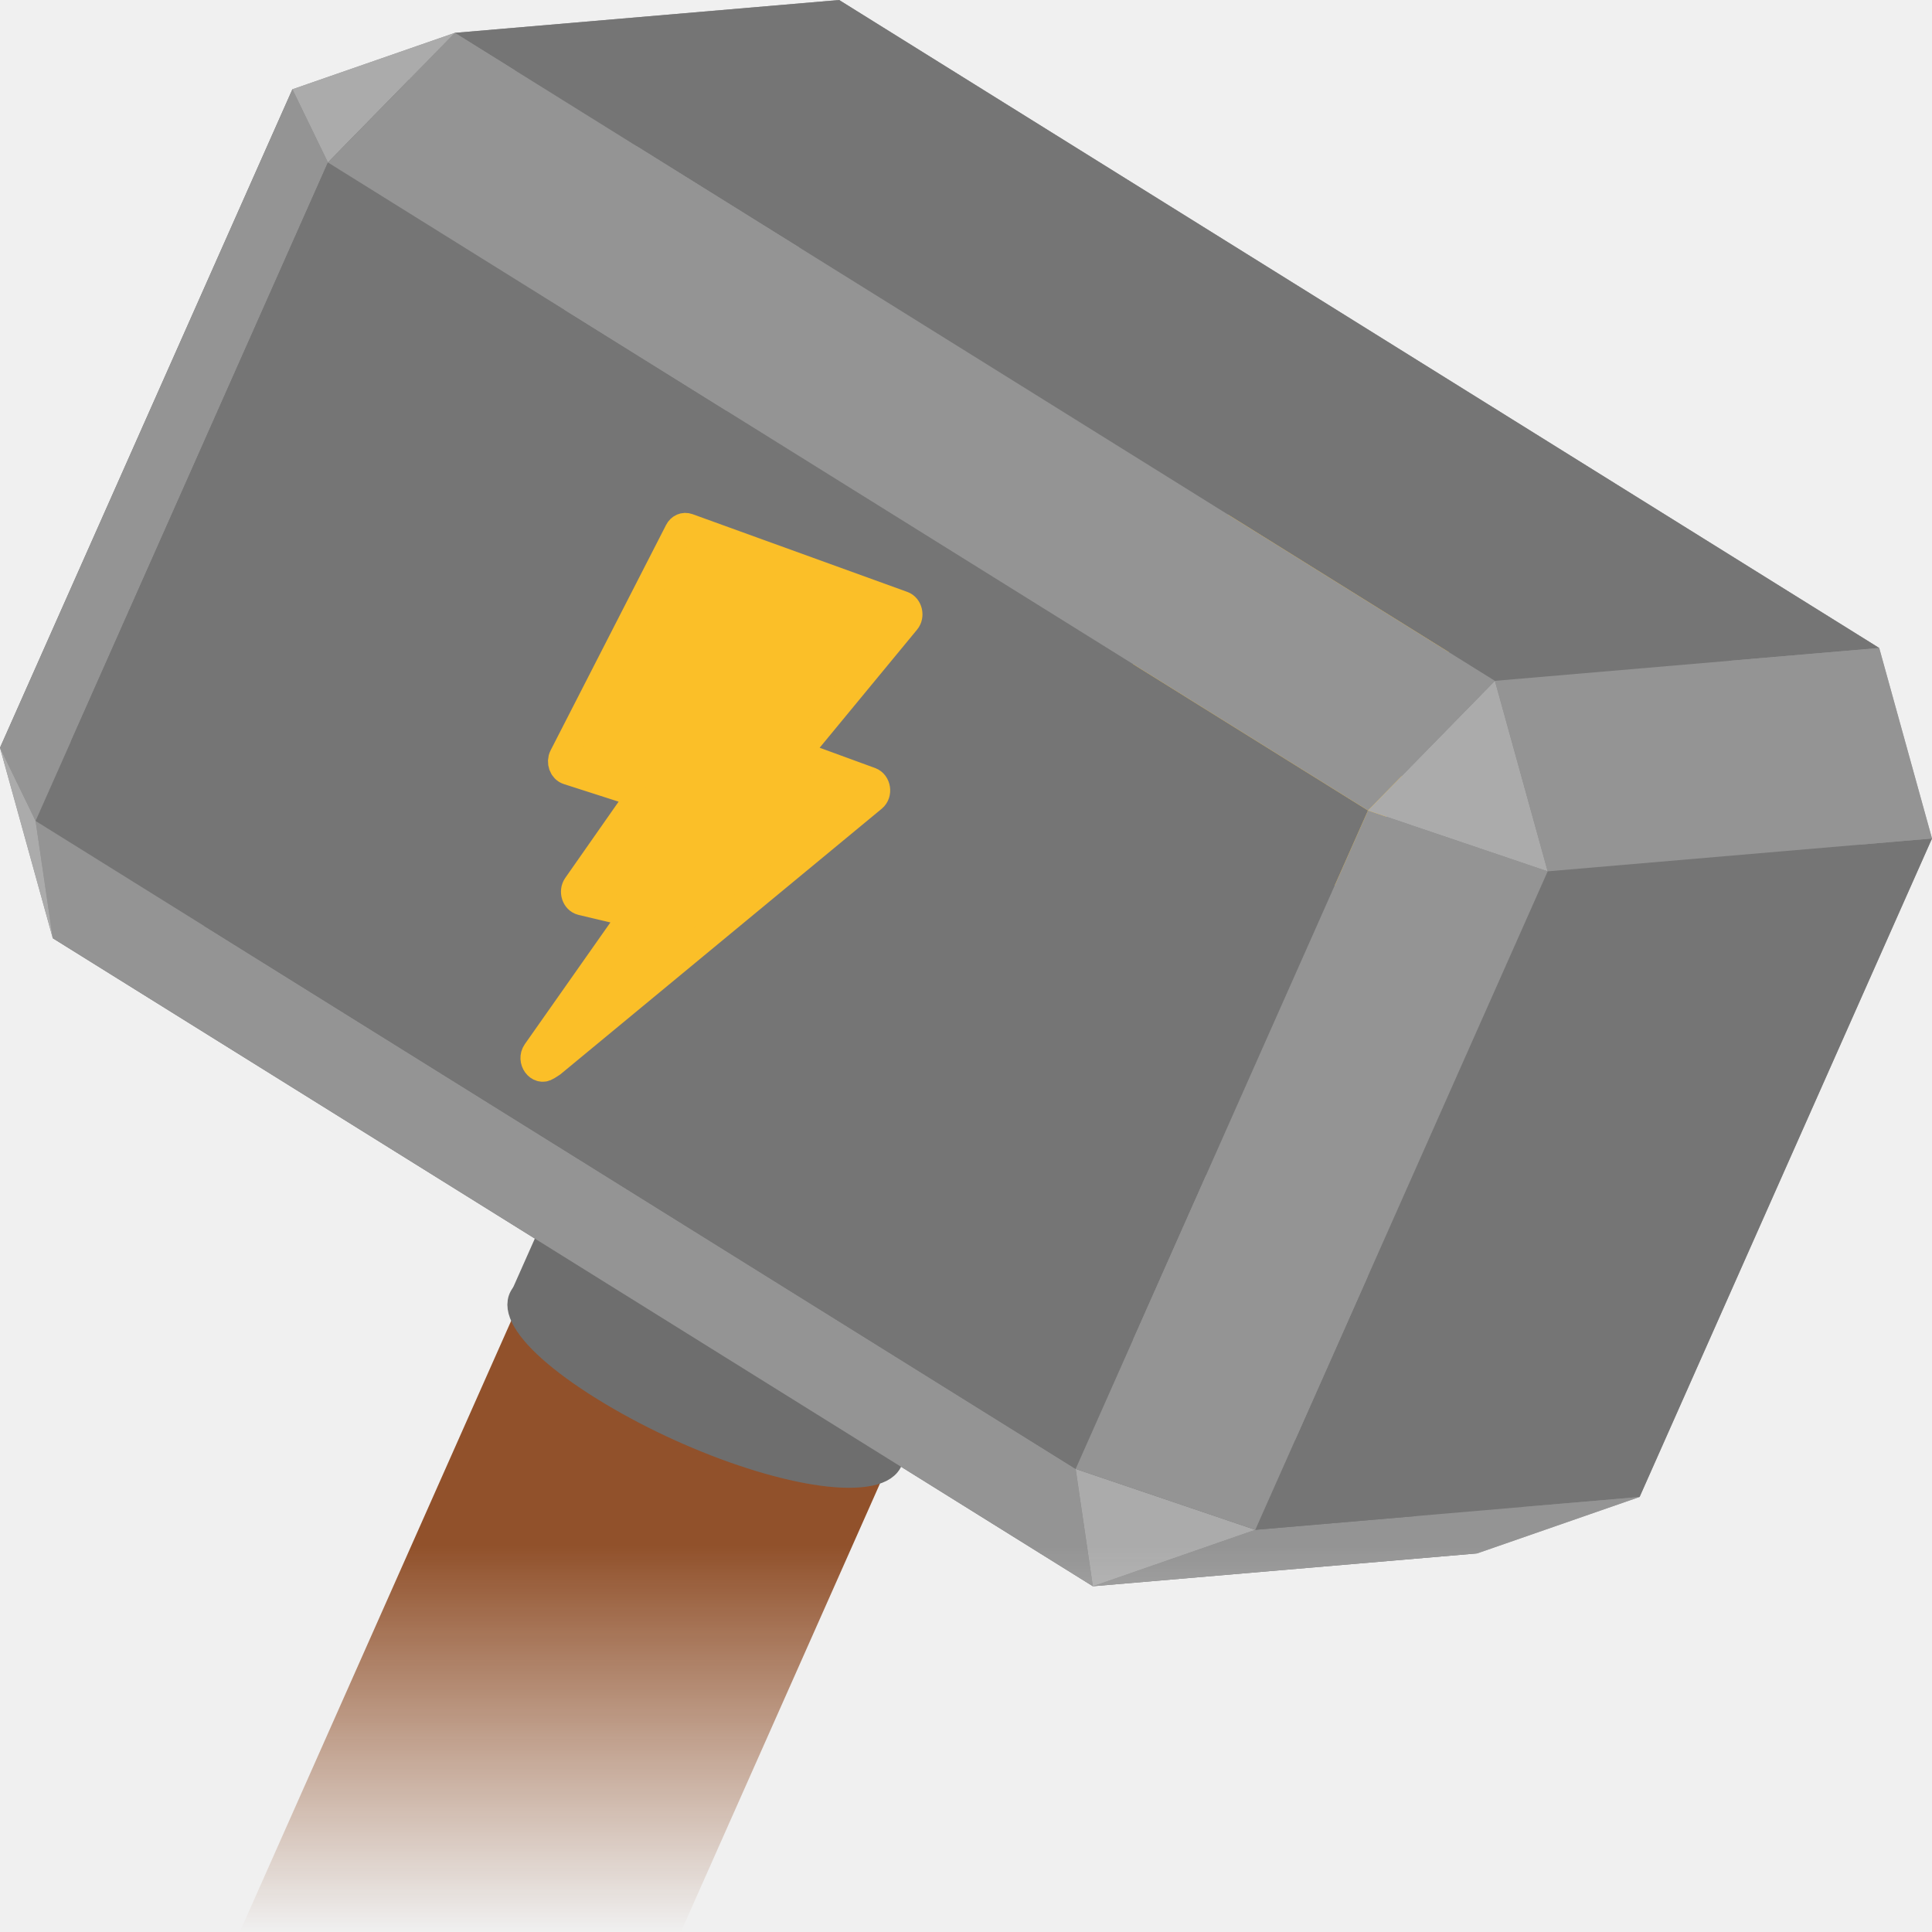
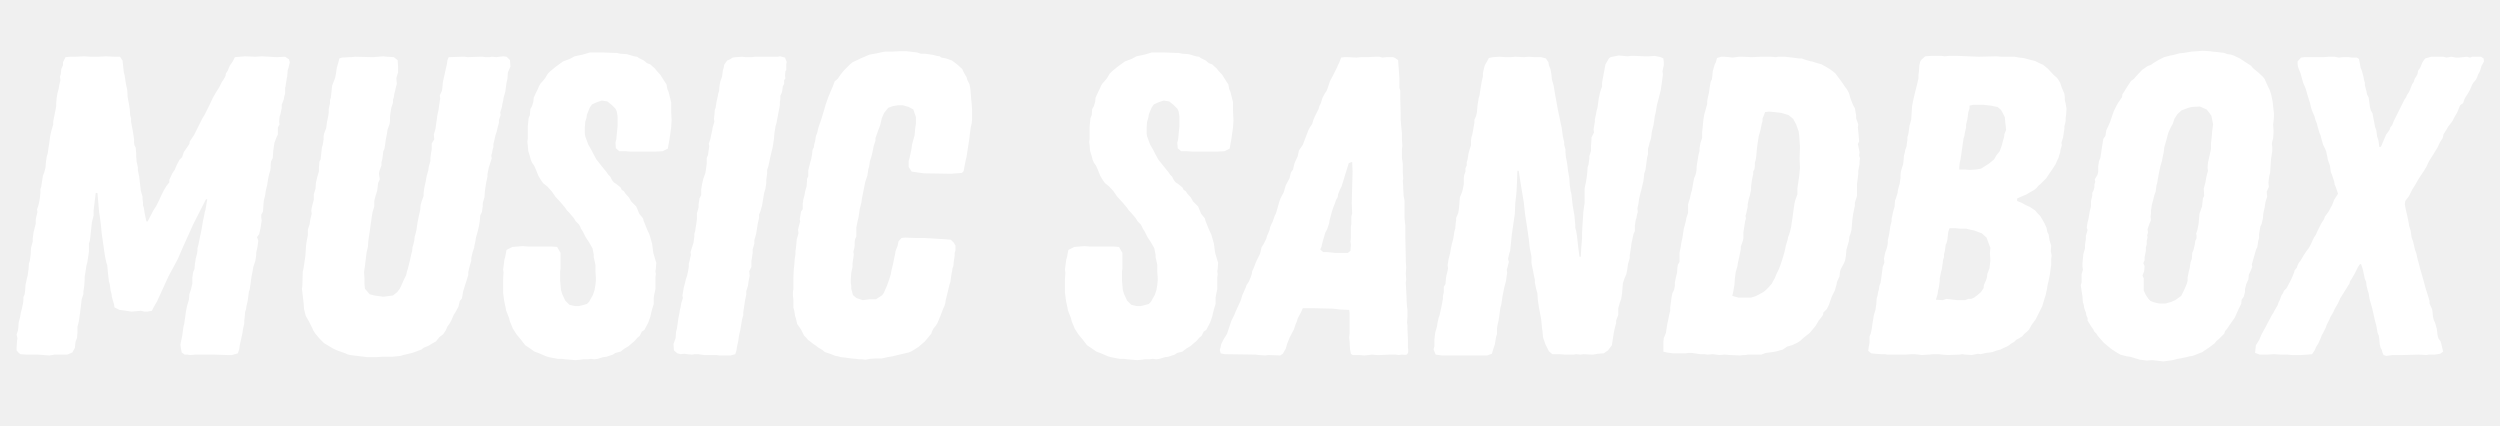
- <svg xmlns="http://www.w3.org/2000/svg" class="hammer" width="41.217" height="41.217" version="1.1" viewBox="-50 -50 41.217 41.217">
-   <defs>
-     <mask id="mask111">
-       <rect x="-19.21" y="-25.7" width="46.217" height="41.217" fill="url(#linearGradient115)" />
-     </mask>
-     <linearGradient id="linearGradient115" x1="-25.395" x2="-25.395" y1="-9.3" y2="-18.03" gradientTransform="matrix(1.0589 0 0 .94436 30.79 24.3)" gradientUnits="userSpaceOnUse">
-       <stop offset="0" />
-       <stop stop-color="#fff" offset="1" />
-     </linearGradient>
-   </defs>
-   <g transform="translate(-33.29,-24.3)" mask="url(#mask111)">
-     <g stroke-linecap="round" stroke-linejoin="round">
-       <path d="m-8.511-10.449 1.126 4.064 2.707-2.765z" fill="#ababab" />
-       <path d="m-2.273-24.496-6.238 14.047 3.833 1.299 6.238-14.048z" fill="#949494" />
-       <path d="m-2.273-24.496 3.465-1.204.368 2.502z" fill="#ababab" />
-       <path d="m17.511 4.674-2.707 2.766-22.189-13.825 2.707-2.765z" fill="#949494" />
-     </g>
-     <g stroke="#878787">
-       <path d="m-9.045 20.369-1.169 2.634" stroke-width="9.6" />
-       <path d="m-12.418 23.191c-1.85-1.153-2.326-2.132-1.086-2.238 1.239-.106 3.642.709 5.493 1.862s2.326 2.132 1.087 2.238c-1.24.106-3.643-.709-5.494-1.862" fill="#878787" stroke-linecap="round" stroke-linejoin="round" />
-       <path d="m-11.248 20.557c1.851 1.153 4.254 1.968 5.493 1.862 1.24-.106.764-1.085-1.086-2.238-1.851-1.153-4.254-1.968-5.494-1.862-1.239.106-.764 1.085 1.087 2.238" fill="#878787" stroke-linecap="round" stroke-linejoin="round" />
-     </g>
-     <g stroke-linecap="round" stroke-linejoin="round">
-       <path d="m-16.71-9.748 8.199-.701 1.126 4.064-8.199.701z" fill="#949494" />
-       <path d="m23.749-9.373-6.238 14.047-22.189-13.824 6.238-14.048z" fill="#757575" />
-       <path d="m10.271-16.073 3.751 3.534c.062.058.083.156.052.238l-1.95 5.128c-.046.121-.18.153-.268.065l-1.024-1.03c-.095-.096-.242-.048-.275.091l-.516 2.152c-.034.145-.191.19-.284.082 0 0-.606-.696-.606-.696-.094-.108-.25-.063-.285.082l-.803 3.384c-.05.212-.317.178-.336-.043l-.014-.147s.058-9.892.058-9.892c.001-.165.165-.253.277-.148l1.077 1.009c.101.095.25.034.274-.111l.597-3.587c.025-.146.174-.206.275-.111z" fill="#fbbf28" stroke="#fbbf28" stroke-width=".6" />
-     </g>
-     <g stroke="#808080">
-       <path d="m-8.362 18.833-.39.878" stroke-width="9.1" />
-       <path d="m-10.956 19.899c-1.85-1.153-2.326-2.132-1.086-2.238 1.239-.106 3.642.708 5.493 1.861s2.326 2.132 1.087 2.238c-1.24.106-3.643-.708-5.494-1.861" fill="#808080" stroke-linecap="round" stroke-linejoin="round" stroke-width=".5" />
-       <path d="m-10.566 19.021c1.851 1.153 4.254 1.967 5.494 1.861 1.239-.106.764-1.085-1.087-2.238s-4.254-1.967-5.494-1.861c-1.239.106-.764 1.085 1.087 2.238" fill="#808080" stroke-linecap="round" stroke-linejoin="round" stroke-width=".5" />
-     </g>
-     <path d="m-16.71-9.748 8.199-.701 6.238-14.047-8.199.701z" fill="#757575" stroke-linecap="round" stroke-linejoin="round" />
-     <path d="m-1.754 3.951-6.511 14.662" stroke="#91512b" stroke-width="8.6" />
-     <g stroke-linecap="round" stroke-linejoin="round">
-       <path d="m-10.468 18.801c-1.851-1.153-2.327-2.132-1.087-2.238 1.239-.106 3.643.709 5.493 1.862 1.851 1.153 2.327 2.132 1.087 2.238-1.239.106-3.643-.708-5.493-1.862" fill="#91512b" />
-       <path d="m-3.958 4.139c1.851 1.153 4.254 1.968 5.494 1.862 1.239-.106.764-1.086-1.087-2.239s-4.254-1.967-5.493-1.861c-1.24.106-.764 1.085 1.086 2.238" fill="#91512b" />
-       <path d="m1.192-25.7.368 2.502 22.189 13.825-.368-2.503z" fill="#949494" />
-       <path d="m-10.472-23.795 8.199-.701 3.465-1.204-8.199.701z" fill="#949494" />
-     </g>
-     <g stroke="#6e6e6e">
-       <path d="m-.487 1.097-1.17 2.634" stroke-width="9.1" />
-       <path d="m-3.86 3.92c-1.851-1.153-2.326-2.132-1.087-2.238s3.643.708 5.493 1.861c1.851 1.153 2.327 2.132 1.087 2.238-1.239.106-3.643-.708-5.493-1.861" fill="#6e6e6e" stroke-linecap="round" stroke-linejoin="round" stroke-width=".5" />
-       <path d="m-2.691 1.286c1.851 1.153 4.254 1.967 5.494 1.861 1.239-.106.764-1.085-1.087-2.238s-4.254-1.967-5.493-1.861c-1.24.106-.764 1.085 1.086 2.238" fill="#6e6e6e" stroke-linecap="round" stroke-linejoin="round" stroke-width=".5" />
-     </g>
-     <g stroke-linecap="round" stroke-linejoin="round">
-       <path d="m18.269 6.236-3.465 1.204 2.707-2.766z" fill="#ababab" />
-       <path d="m14.804 7.44-8.199.701-22.189-13.825 8.199-.701z" fill="#757575" />
-       <path d="m-16.71-9.748 1.126 4.064-.367-2.502z" fill="#ababab" />
-       <path d="m24.507-7.812-6.238 14.048-.758-1.562 6.238-14.047z" fill="#949494" />
-       <path d="m-10.472-23.795-6.238 14.047.759 1.562 6.237-14.048z" fill="#949494" />
-       <path d="m24.507-7.812-1.126-4.064.368 2.503z" fill="#ababab" />
-       <path d="m23.381-11.876-8.199.701-22.189-13.824 8.199-.701z" fill="#757575" />
-       <path d="m-10.472-23.795 3.465-1.204-2.707 2.765z" fill="#ababab" />
-       <path d="m18.269 6.236-8.199.701-3.465 1.204 8.199-.701z" fill="#949494" />
-       <path d="m-15.951-8.186.367 2.502 22.189 13.825-.367-2.503z" fill="#949494" />
-       <path d="m18.269 6.236-8.199.701 6.238-14.048 8.199-.701z" fill="#757575" />
-       <path d="m-9.714-22.234-6.237 14.048 22.189 13.824 6.237-14.047z" fill="#757575" />
-       <path d="m2.545-12.79-4.583-1.659c-.076-.027-.156.008-.195.085 0 0-2.463 4.808-2.463 4.808-.058.114-.005.263.107.298l1.296.416c.122.039.171.21.093.321 0 0-1.205 1.722-1.205 1.722-.081.116-.024.294.105.325l.827.196c.128.031.186.209.104.325 0 0-1.899 2.701-1.899 2.701-.118.169.056.41.22.304l.11-.07 6.849-5.661c.115-.095.083-.304-.054-.354l-1.312-.48c-.123-.045-.165-.224-.078-.331 0 0 2.157-2.615 2.157-2.615.087-.106.045-.286-.079-.331z" fill="#fbbf28" stroke="#fbbf28" stroke-width=".6" />
-       <path d="m24.507-7.812-8.199.701-1.126-4.064 8.199-.701z" fill="#949494" />
-       <path d="m15.182-11.175-2.707 2.766-22.189-13.825 2.707-2.765z" fill="#949494" />
-       <path d="m10.07 6.937-3.465 1.204-.367-2.503z" fill="#ababab" />
-       <path d="m16.308-7.111-6.238 14.048-3.832-1.299 6.237-14.047z" fill="#949494" />
-       <path d="m16.308-7.111-1.126-4.064-2.707 2.766z" fill="#ababab" />
-     </g>
-   </g>
+ <svg xmlns="http://www.w3.org/2000/svg" width="141" height="24" viewBox="0 0 141 24" fill="none">
+   <path d="M2.784 20.048L2.136 20H1.488L1.152 19.976L1.056 19.904L0.936 19.76V19.592L0.96 19.232L0.984 19.088L0.936 18.872L1.008 18.656L1.032 18.488L1.056 18.176L1.128 17.912L1.176 17.624L1.224 17.456L1.296 17.12L1.32 16.928V16.76L1.392 16.592L1.416 16.4L1.44 16.064L1.512 15.728L1.56 15.536L1.584 15.344L1.608 15.2L1.632 14.864L1.68 14.72L1.728 14.36L1.752 13.976L1.848 13.616V13.424L1.896 13.088L2.016 12.608V12.392L2.04 12.248L2.112 11.96L2.088 11.816L2.16 11.6L2.208 11.408L2.256 11.12L2.28 10.832V10.664L2.328 10.52L2.352 10.352L2.4 10.04L2.424 9.896L2.496 9.728L2.568 9.44L2.592 9.128L2.64 8.816L2.688 8.672L2.736 8.336L2.76 8.192L2.808 7.856L2.832 7.664L2.904 7.352L2.952 7.184L3 7.04V6.872L3.024 6.728L3.168 6.008V5.864L3.192 5.552L3.24 5.264L3.312 5L3.336 4.832L3.408 4.52L3.384 4.328L3.432 4.16L3.456 3.896L3.552 3.68V3.512L3.696 3.224L3.936 3.2H4.272L4.728 3.176L5.136 3.2H5.544L5.976 3.176L6.456 3.2H6.768L6.912 3.416L6.984 4.088L7.032 4.256L7.08 4.592L7.104 4.736L7.176 5.072L7.2 5.48L7.272 5.864L7.32 6.176L7.344 6.512L7.392 6.68V6.872L7.488 7.376L7.512 7.52L7.56 7.856V8.024L7.584 8.192L7.656 8.336L7.68 8.648V8.792L7.704 9.104L7.776 9.44V9.608L7.848 9.944L7.944 10.76L8.04 11.096V11.24L8.064 11.408V11.576L8.112 11.72L8.16 12.032L8.256 12.488H8.328L8.64 11.888L8.712 11.768L8.808 11.624L9 11.24L9.072 11.072L9.24 10.736L9.384 10.496L9.552 10.28V10.136L9.72 9.776L9.864 9.56L9.96 9.32L10.128 9.008L10.272 8.864L10.368 8.576L10.584 8.264L10.68 8.12L10.704 7.976L10.944 7.616L11.424 6.656L11.52 6.512L11.856 5.84L12 5.528L12.192 5.192L12.36 4.928L12.504 4.64L12.6 4.496L12.672 4.376L12.72 4.28L12.744 4.136L12.84 3.992L12.96 3.704L13.128 3.464L13.248 3.224L13.824 3.176L14.4 3.2L14.784 3.176L15.6 3.224L16.08 3.2L16.296 3.344L16.344 3.512L16.272 3.824L16.224 3.968L16.2 4.304L16.176 4.4L16.152 4.568L16.128 4.712L16.104 4.88L16.08 4.952V5.288L16.032 5.432L16.008 5.6L15.888 5.912V6.104L15.816 6.44L15.768 6.584L15.744 6.872L15.768 7.016L15.672 7.184V7.592L15.6 7.736L15.48 8.048L15.456 8.192L15.408 8.528L15.384 8.912L15.288 9.104L15.264 9.32V9.464L15.24 9.632L15.192 9.776L15.12 10.088L15.072 10.424L15 10.712L14.976 10.856L14.952 11.024L14.88 11.312L14.856 11.576L14.832 11.936L14.736 12.104V12.272L14.76 12.44L14.736 12.584L14.712 12.752L14.688 12.896L14.616 13.208L14.496 13.376L14.568 13.568L14.52 13.928L14.448 14.264V14.408L14.4 14.72L14.28 15.08L14.256 15.248L14.184 15.608L14.16 15.776L14.136 15.968L14.088 16.304L14.04 16.448L13.992 16.784L13.968 16.976L13.896 17.288L13.872 17.456L13.824 17.6L13.8 17.912L13.776 18.08V18.248L13.704 18.56L13.68 18.752L13.608 19.088L13.536 19.4L13.488 19.712L13.416 19.928L13.08 20.024H12.816L12.096 20H11.04L10.704 20.024L10.584 20H10.416L10.248 19.88L10.2 19.616L10.176 19.448L10.2 19.304L10.272 18.968L10.296 18.8L10.344 18.44L10.392 18.248L10.44 17.912L10.488 17.552L10.56 17.216L10.656 16.904L10.68 16.592L10.776 16.304L10.848 15.992V15.656L10.896 15.344L10.968 15.176L10.992 14.888L11.016 14.744L11.04 14.576L11.112 14.312L11.136 14.144V14L11.184 13.832L11.376 12.896L11.448 12.464L11.52 12.128L11.544 11.984L11.592 11.816L11.688 11.24H11.616L10.896 12.656L10.344 13.88L10.032 14.6L9.504 15.584L8.856 17L8.688 17.288L8.568 17.528L8.304 17.576H8.16L7.944 17.528L7.416 17.576L6.96 17.504L6.744 17.48L6.456 17.336L6.432 17.168L6.312 16.76L6.288 16.568L6.24 16.4L6.216 16.208L6.192 16.04L6.144 15.872L6.096 15.464L6.048 14.96L6 14.816L5.928 14.48L5.88 14.168L5.736 13.16L5.688 12.656L5.64 12.296L5.616 12.128L5.592 11.984L5.496 10.88H5.4L5.28 11.864V12.152L5.184 12.536L5.088 13.424L5.064 13.592L5.016 13.736V14.192L4.992 14.36L4.944 14.672L4.92 14.816L4.872 14.984L4.824 15.32L4.776 15.608V15.776L4.752 16.112L4.704 16.448V16.592L4.608 16.88L4.584 17.072L4.56 17.288L4.512 17.672L4.464 18.008L4.44 18.152L4.368 18.44V18.752L4.344 19.064L4.272 19.232L4.248 19.376L4.224 19.616L4.08 19.88L3.792 20H3.072L2.952 20.024L2.784 20.048ZM20.724 20.144L19.74 20.024L19.572 19.976L19.476 19.928L19.068 19.784L18.9 19.712L18.756 19.64L18.276 19.352L18.036 19.112L17.892 18.944L17.772 18.8L17.652 18.608L17.628 18.536L17.436 18.152L17.244 17.816L17.148 17.432L17.124 17.096L17.028 16.28L17.052 16.136L17.076 15.32L17.124 15.104L17.22 14.456L17.244 14.144L17.268 13.784L17.316 13.496L17.364 13.256V12.944L17.46 12.656L17.484 12.488L17.508 12.344L17.58 12.056L17.556 11.888L17.58 11.72L17.652 11.432L17.7 11.264V10.952L17.796 10.64L17.82 10.304L17.892 9.992L17.988 9.656V9.464L18.012 9.128L18.084 8.984L18.156 8.312L18.204 8.168L18.252 7.856V7.688L18.276 7.544L18.396 7.232L18.42 7.064L18.444 6.872L18.516 6.536L18.54 6.344V6.152L18.612 5.816V5.648L18.66 5.504L18.732 4.832L18.852 4.52L18.9 4.4L18.948 4.16L18.996 3.824L19.092 3.488L19.14 3.296L19.284 3.248L19.692 3.224H19.812L20.028 3.2L21.036 3.224L21.612 3.176L21.828 3.2L22.212 3.224L22.428 3.392L22.452 3.752V4.088L22.404 4.232L22.356 4.4L22.38 4.736L22.332 4.904L22.284 5.12L22.236 5.312L22.212 5.48L22.164 5.624V5.792L22.068 6.08L22.02 6.392L21.996 6.584V6.824L21.972 6.992L21.852 7.328L21.828 7.52L21.756 7.88L21.708 8.24L21.684 8.384L21.612 8.552L21.588 8.792L21.564 8.96L21.516 9.152V9.32L21.396 9.656L21.372 9.8L21.42 10.112L21.324 10.328L21.3 10.544L21.276 10.736L21.228 10.904L21.18 11.048L21.108 11.336V11.648L21.012 11.96L20.964 12.248L20.844 13.112L20.772 13.592L20.748 13.928L20.676 14.24L20.604 14.816L20.58 15.032L20.556 15.176L20.532 15.344L20.556 15.728V15.992L20.58 16.28L20.844 16.592L21.108 16.664L21.612 16.736L22.164 16.664L22.404 16.472L22.548 16.28L22.62 16.136L22.788 15.752L22.908 15.512L22.956 15.296L23.004 15.152L23.124 14.672L23.196 14.336L23.244 14.168L23.268 13.928L23.316 13.784L23.364 13.568L23.388 13.352L23.436 13.184L23.484 12.992L23.508 12.824L23.556 12.512L23.604 12.272L23.7 11.84L23.724 11.552L23.772 11.384L23.892 11.048V10.856L23.94 10.544L24.012 10.232L24.06 9.944L24.156 9.608L24.18 9.416L24.276 9.08V8.888L24.324 8.552L24.348 8.432V8.096L24.492 7.856L24.468 7.592L24.564 7.256L24.588 7.064L24.636 6.728L24.66 6.536L24.732 6.2L24.78 5.864L24.828 5.552L24.804 5.384L24.924 5.12L24.948 4.976L24.972 4.688L24.996 4.544L25.068 4.232L25.14 3.896L25.212 3.584L25.236 3.392L25.308 3.224L26.028 3.2H26.196L26.364 3.224L27.06 3.2H27.228L27.396 3.224H27.588L27.756 3.2L27.996 3.224L28.164 3.2L28.38 3.176L28.572 3.2L28.764 3.392L28.788 3.752L28.644 4.088L28.62 4.448L28.572 4.64L28.524 4.976L28.5 5.168L28.404 5.504L28.38 5.672L28.332 5.864L28.308 6.032L28.212 6.344L28.236 6.488L28.14 6.776V6.92L28.068 7.184L28.02 7.4L27.948 7.616L27.9 7.832L27.828 8.12V8.288L27.78 8.456L27.756 8.6L27.708 8.768L27.732 8.936L27.564 9.464L27.492 9.824V9.968L27.42 10.304L27.396 10.448L27.348 10.784L27.324 11.12L27.228 11.456V11.624L27.18 11.96L27.084 12.152L27.06 12.464L27.012 12.752L26.94 13.064L26.844 13.4L26.82 13.568L26.748 13.904V13.952L26.652 14.24L26.58 14.552V14.696L26.532 14.864L26.46 15.128L26.412 15.344V15.512L26.364 15.656L26.316 15.824L26.22 16.112L26.124 16.424L26.052 16.832L25.932 16.976L25.86 17.288L25.692 17.6L25.596 17.744L25.452 18.08L25.356 18.248L25.236 18.416L25.14 18.632L24.996 18.848L24.78 19.016L24.588 19.256L24.372 19.376L24.18 19.496L23.892 19.616L23.772 19.712L23.388 19.856L23.244 19.904L22.956 19.976L22.74 20.024L22.596 20.072L22.116 20.12H21.564L21.204 20.144H20.724ZM32.455 20.312L31.879 20.264L31.711 20.24H31.471L31.207 20.192L30.967 20.144L30.799 20.096L30.415 19.928L30.151 19.832L29.911 19.664L29.623 19.472L29.383 19.16L29.143 18.872L28.927 18.536L28.759 18.128L28.711 17.936L28.543 17.504L28.519 17.36L28.447 17.024L28.423 16.88L28.375 16.496V15.776L28.399 15.368L28.375 15.2L28.423 14.84L28.447 14.648L28.495 14.48L28.567 14.096L28.903 13.928L29.479 13.88L29.767 13.904H31.111L31.423 13.928L31.615 14.264V15.152L31.591 15.32V15.824L31.639 16.352L31.711 16.592L31.879 16.952L32.119 17.192L32.431 17.264H32.647L32.839 17.216L33.103 17.144L33.223 17.024L33.343 16.808L33.439 16.64L33.535 16.352L33.583 16.064L33.607 15.824V15.656L33.583 15.32V14.936L33.487 14.504V14.36L33.415 14L33.223 13.664L33.031 13.376L32.863 13.04L32.767 12.896L32.719 12.776L32.647 12.656L32.479 12.488L32.359 12.296L32.095 11.984L31.975 11.864L31.879 11.72L31.615 11.408L31.327 11.096L31.111 10.784L30.871 10.52L30.631 10.328L30.511 10.16L30.367 9.92L30.223 9.56L30.127 9.344L30.007 9.176L29.935 9.008L29.887 8.816L29.791 8.504L29.767 8.192L29.743 8L29.767 7.832V7.136L29.815 6.656L29.887 6.488L29.911 6.152L30.007 5.984L30.079 5.744L30.103 5.504L30.247 5.192L30.343 5L30.415 4.832L30.487 4.712L30.679 4.496L30.751 4.4L30.895 4.16L31.039 4.016L31.327 3.776L31.759 3.464L32.143 3.32L32.407 3.176L32.863 3.08L33.271 2.96H34.015L34.615 2.984H34.783L34.999 3.032L35.359 3.056L35.767 3.176L35.935 3.2L36.031 3.272L36.319 3.416L36.487 3.56L36.679 3.632L36.943 3.872L37.015 3.968L37.255 4.232L37.327 4.352L37.495 4.616L37.591 4.76L37.639 5.024L37.711 5.192L37.855 5.768V6.296L37.879 6.776L37.855 7.184L37.759 7.856L37.663 8.384L37.375 8.528L36.943 8.552H35.599L35.263 8.528H34.927L34.735 8.36L34.711 8.048L34.759 7.856L34.831 7.112V6.56L34.783 6.272L34.711 6.128L34.495 5.912L34.255 5.72L33.943 5.672L33.655 5.768L33.391 5.888L33.271 6.056L33.199 6.224L33.103 6.464L33.079 6.632L33.007 6.872L32.983 7.208V7.52L33.007 7.688L33.175 8.144L33.367 8.48L33.463 8.672L33.631 8.984L33.895 9.32L34.207 9.704L34.303 9.848L34.423 9.968L34.519 10.16L34.615 10.28L34.759 10.376L34.999 10.568L35.071 10.712L35.191 10.784L35.263 10.904L35.479 11.144L35.599 11.36L35.887 11.648L36.055 12.056L36.271 12.32L36.295 12.44L36.487 12.92L36.631 13.232L36.775 13.736L36.799 13.904L36.823 14.096L36.847 14.264L36.967 14.672L37.015 14.816L36.991 15.152L36.967 15.296L36.991 15.464L36.967 15.632V16.304L36.895 16.64L36.871 16.784V17.144L36.775 17.456L36.727 17.648L36.679 17.864L36.559 18.2L36.343 18.608L36.199 18.704L36.079 18.944L35.959 19.04L35.767 19.256L35.647 19.352L35.455 19.52L35.215 19.664L34.999 19.832L34.711 19.904L34.567 20L34.207 20.12L34.015 20.144L33.703 20.24L33.535 20.264L33.319 20.24L33.151 20.264H32.887L32.719 20.288L32.455 20.312ZM40.578 20.048L40.41 20.024H39.714L39.378 19.976H39.186L39.018 20L38.754 19.976L38.586 19.952L38.394 19.976L38.202 19.928L38.01 19.76L37.986 19.4L38.106 19.064L38.13 18.704L38.178 18.536L38.226 18.2L38.25 18.008L38.322 17.648L38.346 17.48L38.394 17.288L38.418 17.12L38.514 16.808L38.49 16.664L38.562 16.232L38.634 15.968L38.682 15.752L38.754 15.536L38.802 15.32L38.85 15.032V14.864L38.898 14.696L38.922 14.552L38.97 14.384L38.946 14.216L39.114 13.688L39.162 13.328V13.184L39.21 13.016L39.234 12.848L39.258 12.704L39.306 12.368V12.032L39.402 11.696V11.528L39.45 11.192L39.546 11V10.688L39.594 10.4L39.666 10.088L39.786 9.752L39.858 9.248V8.912L39.93 8.744L39.978 8.408L40.002 8.264L39.978 8.096L40.074 7.808L40.098 7.664L40.17 7.352L40.194 7.184L40.29 6.872L40.266 6.704L40.29 6.512L40.314 6.2L40.362 6.08L40.41 5.744L40.482 5.432L40.506 5.288L40.554 5.144L40.578 4.856L40.626 4.592L40.722 4.328L40.77 3.968L40.818 3.824L40.842 3.656L41.01 3.416L41.178 3.344L41.322 3.248L41.49 3.224L41.85 3.2L42.066 3.224H42.402L42.57 3.2H43.842L44.01 3.176L44.274 3.248L44.37 3.488L44.346 3.632V3.944L44.298 4.016L44.274 4.28L44.298 4.424L44.226 4.52V4.736L44.154 4.856L44.106 5.192L44.01 5.408V5.6L43.986 5.744V5.912L43.962 6.056L43.842 6.68L43.794 6.944L43.746 7.088L43.698 7.376L43.674 7.544L43.65 7.832L43.626 8L43.578 8.312L43.506 8.6L43.434 8.912L43.41 9.032L43.338 9.368L43.266 9.584V9.8L43.242 9.968L43.218 10.16V10.328L43.17 10.64L43.098 10.88L42.978 11.6L42.882 11.936L42.81 12.104V12.296L42.738 12.608L42.69 12.92L42.642 13.208L42.546 13.544V13.736L42.45 14.072V14.264L42.402 14.6L42.378 14.72V15.056L42.258 15.296L42.282 15.56L42.21 15.92L42.186 16.112L42.09 16.424V16.616L42.018 16.952L41.97 17.288L41.922 17.6V17.768L41.85 18.032L41.754 18.608L41.682 18.92L41.634 19.256L41.562 19.568L41.538 19.76L41.466 19.976L41.202 20.048H40.578ZM48.826 20.288L48.61 20.264H48.442L48.274 20.24L48.01 20.216L47.818 20.192L47.674 20.168L47.434 20.144L47.266 20.096L47.122 20.072L46.81 19.952L46.522 19.856L46.378 19.736L46.138 19.592L46.018 19.496L45.874 19.4L45.562 19.16L45.466 19.04L45.346 18.92L45.178 18.584L44.962 18.272L44.89 17.96L44.842 17.816L44.794 17.504L44.746 17.336V16.88L44.722 16.688V16.472L44.746 16.304V15.68L44.77 15.176L44.794 14.984L44.818 14.648L44.866 14.312V14.144L44.89 14L44.938 13.496L45.034 13.16L45.01 12.944L45.058 12.752L45.13 12.488L45.106 12.368L45.178 11.936L45.274 11.792V11.456L45.298 11.384V11.288L45.37 11.024L45.418 10.76L45.49 10.52L45.514 10.232V10.088L45.586 9.944V9.608L45.706 9.128L45.754 8.96L45.802 8.696L45.826 8.456L45.898 8.312L45.922 8.144L45.97 7.976L45.994 7.832L46.018 7.664L46.09 7.496L46.162 7.184L46.33 6.704L46.474 6.224L46.57 5.888L46.714 5.48L46.834 5.192L46.978 4.856L47.074 4.592L47.242 4.448L47.41 4.208L47.602 3.968L47.938 3.632L48.082 3.512L48.394 3.368L48.538 3.296L49.042 3.08L49.45 3.008L49.762 2.936L49.93 2.912H50.29L50.746 2.888H51.13L51.73 2.96L51.946 3.032H52.186L52.522 3.08L52.666 3.104L52.834 3.152L53.002 3.176L53.098 3.248L53.362 3.296L53.698 3.416L54.01 3.656L54.274 3.896L54.322 4.016L54.442 4.232L54.514 4.352L54.562 4.52L54.682 4.76L54.73 5.024L54.754 5.312L54.778 5.624L54.802 5.84L54.826 6.2V6.728L54.802 6.968L54.754 7.16L54.706 7.52L54.658 7.904L54.514 8.84L54.466 9.032L54.346 9.656L54.25 9.752L53.962 9.776L53.626 9.8L52.114 9.776L51.418 9.68L51.25 9.416V9.08L51.298 8.912L51.394 8.48L51.442 8.144L51.586 7.616L51.61 7.304L51.658 6.968V6.608L51.514 6.176L51.25 6.032L50.914 5.936H50.65L50.362 5.984L50.098 6.08L49.882 6.344L49.81 6.488L49.738 6.656L49.642 7.064L49.522 7.376L49.378 7.784V7.928L49.282 8.216L49.21 8.576L49.138 8.864L49.066 9.08L49.042 9.248L49.018 9.392L48.97 9.56L48.922 9.896L48.802 10.256L48.61 11.216L48.586 11.408L48.49 11.792L48.466 11.96L48.418 12.272L48.37 12.464L48.298 12.824V13.328L48.226 13.496L48.202 13.664V13.856L48.178 14.024L48.13 14.192L48.154 14.36L48.082 14.864V15.056L48.01 15.392L47.986 15.728V15.968L48.01 16.112V16.28L48.106 16.64L48.298 16.808L48.658 16.928L49.042 16.88H49.402L49.738 16.664L49.834 16.544L50.026 16.112L50.146 15.776L50.242 15.464L50.266 15.32L50.29 15.2L50.362 14.912L50.434 14.552L50.482 14.336L50.506 14.168L50.626 13.856L50.674 13.616L50.842 13.424L51.034 13.4L51.658 13.424H52.162L53.338 13.496L53.626 13.52L53.794 13.688L53.89 13.856V14.12L53.842 14.264V14.432L53.794 14.744L53.77 15.008L53.722 15.128L53.698 15.296L53.674 15.392L53.602 15.896L53.554 16.04L53.41 16.64L53.338 16.928L53.314 17.096L53.266 17.264L53.194 17.408L53.05 17.792L52.93 18.08L52.858 18.248L52.762 18.392L52.642 18.536L52.57 18.68L52.522 18.824L52.162 19.256L51.802 19.568L51.418 19.808L51.25 19.88L50.626 20.024L50.338 20.096L50.05 20.144L49.738 20.216H49.378L49.066 20.24L48.826 20.288ZM64.143 20.312L63.567 20.264L63.399 20.24H63.159L62.895 20.192L62.655 20.144L62.487 20.096L62.103 19.928L61.839 19.832L61.599 19.664L61.311 19.472L61.071 19.16L60.831 18.872L60.615 18.536L60.447 18.128L60.399 17.936L60.231 17.504L60.207 17.36L60.135 17.024L60.111 16.88L60.063 16.496V15.776L60.087 15.368L60.063 15.2L60.111 14.84L60.135 14.648L60.183 14.48L60.255 14.096L60.591 13.928L61.167 13.88L61.455 13.904H62.799L63.111 13.928L63.303 14.264V15.152L63.279 15.32V15.824L63.327 16.352L63.399 16.592L63.567 16.952L63.807 17.192L64.119 17.264H64.335L64.527 17.216L64.791 17.144L64.911 17.024L65.031 16.808L65.127 16.64L65.223 16.352L65.271 16.064L65.295 15.824V15.656L65.271 15.32V14.936L65.175 14.504V14.36L65.103 14L64.911 13.664L64.719 13.376L64.551 13.04L64.455 12.896L64.407 12.776L64.335 12.656L64.167 12.488L64.047 12.296L63.783 11.984L63.663 11.864L63.567 11.72L63.303 11.408L63.015 11.096L62.799 10.784L62.559 10.52L62.319 10.328L62.199 10.16L62.055 9.92L61.911 9.56L61.815 9.344L61.695 9.176L61.623 9.008L61.575 8.816L61.479 8.504L61.455 8.192L61.431 8L61.455 7.832V7.136L61.503 6.656L61.575 6.488L61.599 6.152L61.695 5.984L61.767 5.744L61.791 5.504L61.935 5.192L62.031 5L62.103 4.832L62.175 4.712L62.367 4.496L62.439 4.4L62.583 4.16L62.727 4.016L63.015 3.776L63.447 3.464L63.831 3.32L64.095 3.176L64.551 3.08L64.959 2.96H65.703L66.303 2.984H66.471L66.687 3.032L67.047 3.056L67.455 3.176L67.623 3.2L67.719 3.272L68.007 3.416L68.175 3.56L68.367 3.632L68.631 3.872L68.703 3.968L68.943 4.232L69.015 4.352L69.183 4.616L69.279 4.76L69.327 5.024L69.399 5.192L69.543 5.768V6.296L69.567 6.776L69.543 7.184L69.447 7.856L69.351 8.384L69.063 8.528L68.631 8.552H67.287L66.951 8.528H66.615L66.423 8.36L66.399 8.048L66.447 7.856L66.519 7.112V6.56L66.471 6.272L66.399 6.128L66.183 5.912L65.943 5.72L65.631 5.672L65.343 5.768L65.079 5.888L64.959 6.056L64.887 6.224L64.791 6.464L64.767 6.632L64.695 6.872L64.671 7.208V7.52L64.695 7.688L64.863 8.144L65.055 8.48L65.151 8.672L65.319 8.984L65.583 9.32L65.895 9.704L65.991 9.848L66.111 9.968L66.207 10.16L66.303 10.28L66.447 10.376L66.687 10.568L66.759 10.712L66.879 10.784L66.951 10.904L67.167 11.144L67.287 11.36L67.575 11.648L67.743 12.056L67.959 12.32L67.983 12.44L68.175 12.92L68.319 13.232L68.463 13.736L68.487 13.904L68.511 14.096L68.535 14.264L68.655 14.672L68.703 14.816L68.679 15.152L68.655 15.296L68.679 15.464L68.655 15.632V16.304L68.583 16.64L68.559 16.784V17.144L68.463 17.456L68.415 17.648L68.367 17.864L68.247 18.2L68.031 18.608L67.887 18.704L67.767 18.944L67.647 19.04L67.455 19.256L67.335 19.352L67.143 19.52L66.903 19.664L66.687 19.832L66.399 19.904L66.255 20L65.895 20.12L65.703 20.144L65.391 20.24L65.223 20.264L65.007 20.24L64.839 20.264H64.575L64.407 20.288L64.143 20.312ZM71.342 20.048L70.982 20.024L70.814 20L69.062 19.976L68.846 19.928L68.798 19.736L68.846 19.568L68.87 19.424L69.014 19.136L69.206 18.824L69.446 18.104L69.59 17.816L69.71 17.528L69.974 16.952L70.07 16.64L70.262 16.208L70.31 16.064L70.43 15.896L70.55 15.608L70.598 15.464L70.622 15.296L70.694 15.152L70.814 14.84L70.886 14.672L71.054 14.336L71.102 14.168L71.15 13.952L71.27 13.76L71.414 13.472L71.462 13.304L71.606 12.968L71.63 12.824L71.702 12.656L71.774 12.512L71.894 12.176L71.966 12.032L72.158 11.36L72.23 11.168L72.398 10.856L72.518 10.448L72.662 10.184L72.734 10.04L72.806 9.728L72.926 9.56L72.998 9.248L73.046 9.128L73.19 8.816L73.262 8.48L73.382 8.312L73.478 8.168L73.67 7.664L73.79 7.352L73.862 7.208L74.006 6.992L74.078 6.752L74.15 6.584L74.366 6.152L74.414 5.984L74.486 5.84L74.534 5.696L74.582 5.528L74.726 5.264L74.822 5.12L74.87 5L75.014 4.568L75.182 4.256L75.398 3.824L75.47 3.656L75.542 3.512L75.638 3.248L75.806 3.224H76.046L76.502 3.248L76.742 3.224H77.126L77.582 3.2H77.798L77.966 3.248L78.182 3.224H78.566L78.686 3.272L78.854 3.392L78.926 4.424V4.952L78.974 5.096V5.528L78.998 6.392V6.728L79.022 7.04L79.07 7.52V7.856L79.094 8.216L79.07 8.384V8.912L79.118 9.248V9.728L79.142 10.064L79.118 10.208L79.142 10.52V10.664L79.166 11.048L79.214 11.312V12.248L79.238 12.536L79.262 12.728V13.448L79.286 14.552V14.72L79.31 15.08L79.286 15.44L79.31 15.776L79.286 15.944L79.334 16.856V17L79.358 17.312L79.382 17.48V17.84L79.358 18.176L79.382 18.368V18.584L79.406 19.112V19.616C79.43 19.712 79.454 19.928 79.334 20C79.238 20.024 79.166 20 79.07 20L78.902 20.024L78.71 20H78.374L77.846 20.024H77.654L77.366 20L77.198 20.024L76.958 20.048L76.646 20.024H76.286L76.19 19.952L76.142 19.712L76.118 19.28L76.094 19.04L76.118 18.8V17.672L76.094 17.48L75.566 17.456L75.182 17.408L74.126 17.384H73.478L73.358 17.648L73.19 17.96L73.142 18.128L73.07 18.296L72.974 18.584L72.734 19.04L72.59 19.4L72.518 19.664L72.446 19.784L72.35 19.952L72.206 20.048L71.534 20.024L71.342 20.048ZM75.302 14.264H76.022L76.166 14.144L76.19 13.808L76.166 13.616L76.19 13.424V12.8L76.214 12.632V12.224L76.262 12.032L76.238 11.456L76.262 10.544L76.286 9.68L76.262 9.128L76.07 9.2L75.974 9.512L75.854 9.896L75.782 10.136L75.662 10.52L75.566 10.712L75.47 10.952L75.446 11.12L75.35 11.288L75.278 11.504L75.206 11.672L75.134 11.888L74.99 12.416L74.966 12.584L74.846 12.944L74.75 13.112L74.63 13.52L74.582 13.688L74.534 13.904L74.462 14.072L74.63 14.216H74.822L75.086 14.24L75.302 14.264ZM81.333 20.048L80.973 20L80.853 19.712L80.901 19.52V19.136L80.949 18.752L81.045 18.416L81.069 18.248L81.141 17.912L81.189 17.792L81.261 17.456L81.309 17.24L81.381 16.856V16.688L81.429 16.496V16.184L81.525 16.016L81.549 15.728L81.573 15.56L81.645 15.272L81.669 15.128L81.645 14.96L81.693 14.648L81.789 14.264L81.837 13.976L81.885 13.76L81.957 13.496L82.005 13.208L82.029 13.04L82.077 12.896L82.101 12.584L82.125 12.44V12.296L82.245 12.008L82.269 11.864L82.293 11.696L82.317 11.36L82.341 11.12L82.461 10.832L82.509 10.64L82.557 10.4V10.064L82.581 9.872L82.653 9.68V9.488L82.725 9.32V9.152L82.773 8.984L82.821 8.672L82.893 8.408L82.965 8.192V7.904L82.989 7.736L83.037 7.592L83.157 6.92V6.752L83.253 6.536L83.301 6.32L83.325 6.008L83.349 5.84L83.373 5.696L83.397 5.528L83.445 5.384L83.469 5.216L83.517 4.904L83.565 4.616L83.637 4.304V4.112L83.709 3.8L83.757 3.656L83.829 3.536L83.973 3.272L84.213 3.224L84.549 3.2L84.957 3.224H85.173L85.485 3.2L85.941 3.224L86.229 3.2L86.589 3.224H86.925L87.189 3.296L87.333 3.512L87.357 3.68L87.453 3.92L87.501 4.208L87.525 4.472L87.621 4.808L87.717 5.384L87.789 5.768L87.861 6.176L87.933 6.512L88.029 6.992L88.077 7.184L88.101 7.352L88.149 7.712L88.221 8.024V8.168L88.293 8.432V8.6L88.317 8.864L88.389 9.224L88.437 9.632L88.509 10.04L88.533 10.424L88.581 10.76L88.629 10.952L88.701 11.6L88.797 12.152L88.845 12.68V12.848L88.893 13.016L88.941 13.304L89.013 13.952L89.085 14.48H89.157L89.181 14L89.229 13.424V13.088L89.301 11.936L89.373 11.432V10.616L89.445 10.28L89.469 10.136L89.493 9.968L89.517 9.776L89.541 9.44L89.589 9.296L89.637 8.96V8.816L89.733 8.504V8.216L89.757 7.928V7.76L89.901 7.472L89.877 7.304L89.949 6.872V6.728L90.021 6.416L90.045 6.248L90.093 6.104L90.141 5.768L90.165 5.576L90.237 5.24L90.285 5.072L90.357 4.88V4.664L90.381 4.52L90.453 4.136L90.549 3.632L90.741 3.296L90.837 3.224L91.293 3.128L91.797 3.176L91.965 3.152H92.205L92.757 3.176H92.997L93.333 3.152L93.669 3.224L93.813 3.296L93.837 3.488V3.68L93.765 4.016L93.789 4.208L93.717 4.736L93.669 5.072L93.525 5.648L93.453 5.912L93.381 6.344L93.333 6.536L93.261 7.04L93.165 7.424L93.117 7.808L93.045 8.024L92.997 8.216L92.949 8.384V8.696L92.901 8.864L92.805 9.584L92.733 9.8L92.709 10.064L92.685 10.232L92.637 10.424L92.565 10.736L92.517 10.904L92.445 11.216L92.397 11.552L92.349 11.744L92.373 11.96L92.325 12.104L92.301 12.272L92.253 12.416L92.229 12.584L92.205 12.728V13.04L92.133 13.184L92.061 13.52L92.013 13.736L91.989 13.952L91.965 14.096L91.941 14.264L91.917 14.408V14.552L91.821 14.888L91.773 15.224L91.725 15.464L91.629 15.68L91.533 15.968L91.509 16.232L91.485 16.544L91.437 16.856L91.365 17.048L91.269 17.384V17.768L91.149 18.08V18.224L91.101 18.392L91.029 18.704L90.909 19.472L90.693 19.76L90.453 19.928L90.117 19.952L89.853 20H89.757L89.301 19.976L89.133 20L88.893 19.976L88.749 20H88.269L87.957 19.976H87.549L87.357 19.808L87.165 19.424L87.045 19.088L87.021 18.968L86.997 18.68L86.973 18.536L86.925 18.032L86.901 17.888L86.805 17.384L86.781 17.24L86.733 16.904L86.709 16.544L86.637 16.28L86.565 15.92V15.776L86.493 15.44L86.469 15.296L86.397 14.96L86.373 14.816V14.456L86.277 13.976L86.229 13.52L86.133 12.848L86.013 12.08L85.941 11.408L85.797 10.544L85.653 9.632H85.581L85.557 10.304L85.533 10.784L85.509 11.048L85.461 11.456L85.437 12.056L85.269 13.208L85.173 14.144L85.125 14.288L85.053 14.6L85.101 14.768L85.029 15.056L84.981 15.224L85.005 15.392L84.981 15.536L84.933 15.872L84.837 16.232L84.741 16.712L84.693 17.048L84.669 17.192L84.621 17.36L84.525 18.056L84.453 18.368L84.429 18.536V18.848L84.381 18.992L84.309 19.424L84.213 19.712L84.141 19.952L83.877 20.048H81.333ZM98.135 20.048L97.583 20.024L97.271 20L96.959 20.024L96.599 19.976L96.311 20L96.119 19.976H95.903L95.567 19.928L95.423 19.904H95.231L95.063 19.928H94.343L94.007 19.88L93.815 19.832V19.28L93.839 19.064L93.959 18.776L94.007 18.44L94.031 18.296L94.103 17.96L94.151 17.72L94.199 17.528V17.336L94.247 17L94.271 16.808L94.319 16.544L94.415 16.352L94.463 16.112V15.92L94.535 15.584L94.583 15.392L94.607 15.08L94.631 14.936L94.727 14.768V14.24L94.799 13.904L94.823 13.712L94.895 13.376L94.919 13.208L94.967 12.896L95.015 12.728L95.087 12.44L95.111 12.296L95.207 12.008V11.528L95.255 11.36L95.303 11.216L95.375 10.88L95.423 10.736L95.543 10.064L95.615 9.896L95.663 9.728L95.687 9.56V9.416L95.711 9.248L95.759 8.96L95.783 8.792L95.855 8.504V8.36L95.903 8.072L95.999 7.784V7.448L96.023 7.256L96.071 6.752L96.119 6.464L96.239 6.032L96.287 5.864V5.72L96.311 5.552L96.383 5.24L96.431 4.904L96.479 4.616L96.551 4.472L96.575 4.304L96.599 4.016L96.647 3.848L96.719 3.608L96.767 3.536L96.839 3.272L97.079 3.2H97.247L97.535 3.224L97.703 3.248L98.087 3.2H98.279L98.807 3.224L99.287 3.2H99.887L100.151 3.224L100.295 3.2H100.679L100.871 3.224L101.087 3.248L101.447 3.296H101.615L101.807 3.368L102.143 3.464H102.191L102.335 3.512L102.743 3.632L102.863 3.704L102.959 3.752L103.199 3.896L103.367 4.016L103.511 4.136L103.871 4.616L104.063 4.904L104.159 5.024L104.279 5.24L104.375 5.576L104.519 5.936L104.615 6.104L104.687 6.512V6.68L104.807 7.016L104.783 7.184L104.831 7.664L104.855 7.976L104.783 8.12L104.855 8.456L104.879 8.6L104.855 8.768L104.903 8.936L104.879 9.104V9.248L104.807 9.632V9.8L104.759 10.208L104.735 10.376V11.048L104.615 11.432V11.6L104.519 12.056L104.471 12.416L104.423 12.968L104.375 13.16L104.303 13.352L104.279 13.592L104.135 14.096L104.111 14.408L104.063 14.696L103.991 14.864L103.823 15.176L103.775 15.32L103.751 15.584L103.607 15.896L103.583 16.04L103.487 16.376L103.319 16.712L103.151 17.192L103.031 17.432L102.839 17.624L102.815 17.768L102.695 17.936L102.575 18.08L102.407 18.368L102.071 18.776L101.735 19.04L101.519 19.232L101.375 19.328L101.063 19.472L100.799 19.544L100.559 19.712L100.223 19.808L99.983 19.856L99.599 19.904L99.335 20H98.591L98.423 20.024H98.303L98.135 20.048ZM98.039 16.784H98.759L98.999 16.712L99.191 16.616L99.455 16.472L99.575 16.376L99.767 16.184L99.935 15.992L100.007 15.848L100.103 15.68L100.199 15.44L100.319 15.2L100.439 14.888L100.583 14.432L100.655 14.168L100.727 13.832L100.823 13.52L100.847 13.376L100.895 13.256L100.943 13.112L101.015 12.824L101.039 12.656L101.087 12.344L101.135 12.008L101.183 11.648L101.207 11.48L101.255 11.288L101.375 10.952V10.616L101.447 10.112L101.471 9.968L101.519 9.464L101.495 8.96L101.519 8.264L101.471 7.616L101.447 7.424L101.303 7.016L101.135 6.704L100.991 6.584L100.871 6.488L100.463 6.368L100.079 6.32L99.767 6.296L99.551 6.32L99.479 6.512L99.407 6.68V6.824L99.359 6.992L99.287 7.352L99.191 7.688L99.143 8L99.095 8.336L99.047 8.864L99.023 9.008L98.975 9.176V9.344L98.951 9.536L98.879 9.68V9.824L98.807 10.16L98.759 10.544V10.712L98.687 11.048L98.639 11.192L98.567 11.528V11.672L98.495 12.008L98.447 12.176L98.471 12.32L98.423 12.488L98.327 13.112V13.424L98.303 13.568L98.183 13.904V14.048L98.111 14.408L98.015 14.84L97.991 15.008L97.895 15.344L97.847 15.704L97.823 16.064L97.751 16.472L97.703 16.688L98.039 16.784ZM108.392 20.024L108.008 19.976H107.816L107.432 20H106.448L106.304 19.976H106.112L105.752 19.952L105.536 19.928L105.368 19.784L105.392 19.592L105.44 19.352V18.992L105.512 18.8L105.56 18.584L105.608 18.248L105.656 17.96L105.68 17.792L105.776 17.48L105.824 17.144L105.848 16.808L105.896 16.664L105.92 16.496L105.968 16.328L105.992 16.136L106.064 15.944L106.088 15.8L106.136 15.44L106.184 15.056L106.28 14.816L106.256 14.576L106.328 14.24L106.4 14.048L106.448 13.856L106.472 13.712V13.544L106.544 13.232L106.592 12.92L106.616 12.752L106.688 12.464V12.32L106.712 12.224L106.76 11.984L106.856 11.648L106.88 11.312L106.928 11.192L107.024 10.88L107.048 10.688L107.144 10.352L107.192 10.016V9.824L107.216 9.656L107.264 9.488L107.336 9.272L107.36 9.056L107.384 8.768L107.432 8.6L107.456 8.456L107.528 8.264L107.552 8.048L107.576 7.904V7.736L107.624 7.592L107.648 7.448L107.696 7.088L107.792 6.752L107.84 5.984L107.912 5.624L107.984 5.312L108.128 4.736L108.2 4.424V4.232L108.224 4.064L108.248 3.704L108.296 3.488L108.368 3.368L108.584 3.176L108.92 3.152H109.52L109.664 3.176L109.928 3.152H110.432L111.608 3.2L112.568 3.176L112.904 3.2H113.624L113.888 3.248L114.128 3.272L114.488 3.368L114.776 3.44L115.016 3.56L115.232 3.656L115.496 3.872L115.808 4.208L116.024 4.4L116.12 4.544L116.192 4.664L116.288 4.952L116.432 5.288L116.456 5.48V5.648L116.504 5.84L116.552 6.128L116.528 6.488L116.504 6.632V6.8L116.48 6.944L116.432 7.112V7.256L116.384 7.568L116.36 7.736L116.264 8.048L116.288 8.192L116.24 8.36L116.216 8.432L116.192 8.6L116.144 8.744L116.096 8.912L116.024 9.056L115.928 9.272L115.76 9.536L115.592 9.776L115.4 10.064L115.088 10.376L114.968 10.472L114.848 10.616L114.728 10.712L114.56 10.808L114.272 10.976L113.984 11.096L113.768 11.192V11.336L114.008 11.432L114.272 11.576L114.488 11.672L114.776 11.864L114.92 12.032L115.064 12.176L115.208 12.416L115.304 12.584L115.424 12.848L115.472 13.088L115.544 13.232L115.592 13.544L115.688 13.856L115.664 14.168L115.712 14.408L115.688 14.624V14.936L115.664 15.104L115.616 15.464L115.544 15.824L115.472 16.136L115.448 16.304L115.376 16.64L115.328 16.784L115.28 16.952L115.232 17.096L115.184 17.264L114.8 18.032L114.584 18.32L114.44 18.584L114.32 18.704L114.152 18.848L114.056 18.968L113.864 19.088L113.72 19.16L113.6 19.28L113.432 19.376L113.312 19.472L113.192 19.544L113.024 19.616L112.832 19.712L112.568 19.784L112.376 19.856L112.232 19.88L112.016 19.904L111.704 19.976L111.56 19.952L111.2 20.024L110.84 20L110.672 19.976L110.504 20L109.856 20.024L109.544 20L109.352 19.976H109.016L108.824 20H108.752L108.392 20.024ZM111.104 9.584L111.44 9.56L111.728 9.512L111.92 9.392L112.184 9.224L112.472 8.984L112.592 8.768L112.784 8.528L112.904 8.192L112.976 7.904L113.024 7.76L113.048 7.568L113.144 7.328L113.12 7.064L113.096 6.896L113.072 6.608L112.928 6.32L112.856 6.2L112.664 6.032L112.52 6.008L112.304 5.96L111.872 5.912H111.272L111.08 5.96V6.128L111.008 6.344L110.984 6.56L110.96 6.728L110.888 7.016V7.184L110.816 7.496L110.792 7.664L110.744 7.808L110.576 8.984L110.528 9.176L110.504 9.416V9.56H110.816L111.104 9.584ZM109.568 16.928L109.784 16.856L110.384 16.928H110.84L111.008 16.856H111.176L111.344 16.784L111.56 16.616L111.728 16.472L111.872 16.256L111.896 16.064L112.016 15.8L112.064 15.632L112.088 15.44L112.208 15.128L112.256 14.696L112.232 14.288L112.256 13.976L112.04 13.4L111.776 13.16L111.32 12.992L111.08 12.944L110.888 12.896H110.552L110.288 12.872H109.952L109.88 13.088L109.832 13.52L109.784 13.712L109.736 13.808L109.688 14.168L109.64 14.336V14.504L109.592 14.648L109.568 14.84L109.52 15.176L109.472 15.344L109.4 15.704V15.872L109.352 16.208L109.304 16.4L109.28 16.592L109.184 16.904L109.568 16.928ZM122.011 20.384L121.387 20.312L121.075 20.336L120.907 20.312L120.691 20.288L120.139 20.12L119.947 20.096L119.587 20L119.419 19.904L119.083 19.688L118.651 19.328L118.315 18.944L118.243 18.824L118.123 18.704L118.051 18.56L117.931 18.392L117.739 18.08V17.936L117.667 17.768L117.643 17.624L117.595 17.504L117.547 17.36L117.523 17.192L117.475 17.048L117.451 16.712L117.427 16.568L117.355 16.088L117.403 15.92V15.464L117.475 15.224L117.451 15.032V14.864L117.499 14.336L117.595 14V13.808L117.643 13.472V13.304L117.739 12.968L117.691 12.848L117.739 12.536L117.787 12.368L117.859 11.936L117.931 11.648V11.336L118.003 11.048V10.88L118.075 10.736L118.123 10.568V10.424L118.171 10.256L118.147 10.112L118.291 9.872L118.339 9.704V9.368L118.387 9.08L118.459 8.912L118.483 8.768L118.531 8.432L118.627 7.832L118.747 7.664L118.795 7.352L118.939 7.04L119.011 6.872L119.107 6.584L119.227 6.248L119.371 5.96L119.467 5.792L119.683 5.48L119.707 5.312L119.803 5.168L119.995 4.856L120.187 4.568L120.355 4.448L120.475 4.304L120.811 3.944L121.123 3.728L121.315 3.656L121.483 3.536L121.771 3.368L122.059 3.224L122.419 3.128L122.563 3.104L122.923 3.008L123.163 2.984L123.595 2.912L123.931 2.888L124.219 2.864L124.651 2.888L124.795 2.912L125.059 2.936L125.443 2.984L125.635 3.056L125.827 3.08L125.971 3.128L126.331 3.296L126.763 3.584L126.955 3.704L127.075 3.848L127.339 4.064L127.603 4.304L127.723 4.448L127.795 4.616L127.939 4.928L128.011 5.072L128.059 5.216L128.107 5.384L128.179 5.744L128.227 6.2L128.251 6.392V6.56L128.227 6.872L128.203 7.016L128.227 7.328V7.496L128.203 7.808L128.155 7.976L128.131 8.12L128.155 8.288V8.528L128.131 8.672L128.083 9.008L128.059 9.368L128.035 9.752L127.987 9.92L127.939 10.304L127.963 10.544L127.843 10.808L127.867 11.096L127.771 11.408L127.723 11.72L127.651 12.032L127.627 12.32L127.555 12.632L127.483 12.776L127.411 13.208V13.424L127.363 13.592L127.315 13.928L127.243 14.072L127.003 14.912L127.027 15.056L126.907 15.344L126.835 15.488L126.811 15.752L126.691 16.016L126.619 16.304V16.472L126.547 16.736L126.427 16.904L126.403 17.144L126.235 17.48L126.043 17.912L125.923 18.08L125.707 18.392L125.611 18.536L125.491 18.68L125.443 18.824L125.155 19.112L125.011 19.232L124.891 19.376L124.603 19.592L124.315 19.784L124.219 19.856L123.667 20.072L123.499 20.096L123.307 20.144L122.971 20.216L122.803 20.24L122.539 20.312L122.011 20.384ZM121.819 17.12H122.131L122.467 17.024L122.683 16.928L123.019 16.688L123.187 16.352L123.331 16.016L123.379 15.848V15.656L123.451 15.296L123.499 15.128L123.547 14.792L123.619 14.6L123.643 14.264L123.715 14.096L123.787 13.784L123.811 13.592L123.883 13.448V13.256L123.859 13.184L123.931 12.968L124.003 12.608L124.051 12.056L124.123 11.84L124.195 11.648L124.243 11.192L124.315 11.048L124.291 10.64L124.387 10.28L124.435 9.992L124.483 9.8L124.531 9.632L124.507 9.464L124.531 9.152L124.579 8.96L124.651 8.624L124.699 8.408V8.096L124.747 7.664L124.771 7.352L124.819 7.016L124.723 6.536L124.627 6.392L124.459 6.176L124.075 6.008L123.619 6.032L123.427 6.08L123.043 6.224L122.803 6.44L122.635 6.704L122.539 6.992L122.443 7.16L122.299 7.472L122.251 7.64L122.203 7.832L122.059 8.336V8.384L122.035 8.576L121.963 8.912L121.939 9.056L121.843 9.392L121.771 9.728L121.699 10.112L121.675 10.28L121.627 10.448L121.579 10.808L121.507 11L121.411 11.384L121.363 11.552L121.315 11.888V12.056L121.291 12.224L121.315 12.416L121.243 12.584L121.123 12.92L121.147 13.112L121.099 13.28L121.123 13.376L121.075 13.592V13.784L121.027 13.952V14.144L120.955 14.504V14.672L120.883 14.84L120.955 15.008L120.931 15.296L120.835 15.536L120.907 15.704V16.376L120.979 16.544L121.027 16.64L121.171 16.856L121.291 16.976L121.483 17.048L121.675 17.096L121.819 17.12ZM134.577 20.072L134.433 20.024L134.361 19.856L134.337 19.736L134.265 19.616L134.217 19.424L134.193 19.136L134.169 18.944L134.097 18.776L134.025 18.368L133.929 18.008L133.857 17.672L133.785 17.36L133.641 16.856L133.593 16.544L133.545 16.4L133.473 16.112L133.449 15.896L133.377 15.728L133.305 15.392L133.257 15.176L133.161 14.888L133.089 14.912L132.993 15.056L132.801 15.44L132.633 15.728L132.537 15.872L132.513 15.992L132.417 16.136L132.345 16.256L131.985 16.832L131.913 17L131.841 17.144L131.673 17.432L131.601 17.6L131.433 17.888L131.361 18.056L131.217 18.344L131.169 18.488L131.025 18.776L130.953 18.896L130.881 19.088L130.737 19.4L130.641 19.544L130.545 19.76L130.401 19.976L130.137 20L129.801 20.024H129.249L129.009 20H128.625L128.265 19.976L127.881 20H127.449L127.185 19.904L127.233 19.472L127.425 19.16L127.545 18.872L127.833 18.344L127.905 18.2L128.049 17.936L128.121 17.792L128.217 17.648L128.289 17.504L128.457 17.216L128.505 17.072L128.577 16.928L128.673 16.664L128.769 16.52L128.817 16.4L128.961 16.256L129.177 15.848L129.249 15.704L129.369 15.416L129.417 15.248L129.537 15.104L129.585 14.96L129.657 14.816L129.753 14.696L129.921 14.408L130.113 14.12L130.209 14L130.305 13.832L130.449 13.52L130.521 13.376L130.617 13.232L130.689 13.064L130.905 12.632L130.977 12.512L131.073 12.368L131.121 12.224L131.313 11.96L131.385 11.84L131.457 11.696L131.529 11.576L131.649 11.264L131.865 10.928L131.745 10.568L131.673 10.4L131.649 10.232L131.529 9.872L131.457 9.704L131.409 9.344L131.289 9.008L131.265 8.864L131.193 8.528L131.121 8.36L131.025 8.168L130.929 7.832L130.881 7.64L130.809 7.472L130.713 7.136L130.665 6.944L130.593 6.776L130.545 6.584L130.401 6.248L130.353 6.104L130.281 5.792L130.233 5.648L130.137 5.336L130.041 5L129.897 4.664L129.849 4.496L129.753 4.136L129.681 3.968L129.609 3.776L129.585 3.608V3.464L129.777 3.248L129.969 3.224H131.049L131.337 3.2H131.673L131.913 3.248L132.129 3.224H132.465L132.633 3.248H132.921L133.041 3.32L133.089 3.536L133.137 3.824L133.209 3.992L133.305 4.352L133.329 4.496L133.377 4.664V4.808L133.473 5.168L133.497 5.312L133.593 5.504L133.641 5.864L133.665 6.032L133.713 6.224L133.809 6.392L133.857 6.656L133.905 6.896L133.953 7.16L134.025 7.352L134.073 7.712L134.145 7.928L134.193 8.288H134.265L134.313 8.216L134.433 7.928L134.577 7.592L134.769 7.328L134.817 7.184L134.913 7.064L135.009 6.824L135.609 5.624L135.705 5.48L135.753 5.36L135.849 5.216L135.921 5.072L136.041 4.76L136.137 4.616L136.185 4.448L136.281 4.304L136.353 4.16L136.377 3.992L136.497 3.824L136.617 3.536L136.689 3.416L136.785 3.296L137.121 3.2H137.793L137.985 3.248L138.249 3.2L138.513 3.248H138.681L139.137 3.2L139.305 3.248L139.425 3.2H139.929L140.073 3.296L140.097 3.464L139.953 3.728L139.905 3.896L139.857 4.04L139.761 4.208L139.713 4.352L139.641 4.496L139.497 4.664L139.425 4.784L139.305 5.072L139.137 5.36L139.065 5.456L138.993 5.6L138.921 5.816L138.753 5.936L138.681 6.104L138.585 6.344L138.441 6.584L138.321 6.824L138.177 7.016L138.081 7.136L137.985 7.304L137.817 7.568L137.769 7.784L137.601 8.048L137.481 8.312L137.217 8.744L137.049 9.008L136.977 9.128L136.857 9.392L136.713 9.632L136.425 10.064L136.161 10.52L136.065 10.664L135.873 11.048L135.657 11.336L135.633 11.528L135.681 11.792L135.777 12.2L135.849 12.56L135.873 12.728L135.969 13.04L135.993 13.232L136.017 13.4L136.089 13.592L136.137 13.784L136.209 14.096L136.281 14.288L136.353 14.624L136.449 14.96L136.497 15.176L136.545 15.32L136.689 15.824L136.785 16.184L136.833 16.352L136.881 16.496L136.977 16.808L137.025 16.976V17.12L137.169 17.432L137.193 17.576L137.217 17.84L137.265 18.056L137.337 18.2L137.433 18.536L137.481 18.92L137.529 19.088L137.649 19.256L137.697 19.424L137.793 19.832L137.625 19.952L137.313 20H137.001L136.833 20.024L136.425 20L135.513 20.024H134.961L134.577 20.072Z" fill="white" />
</svg>
